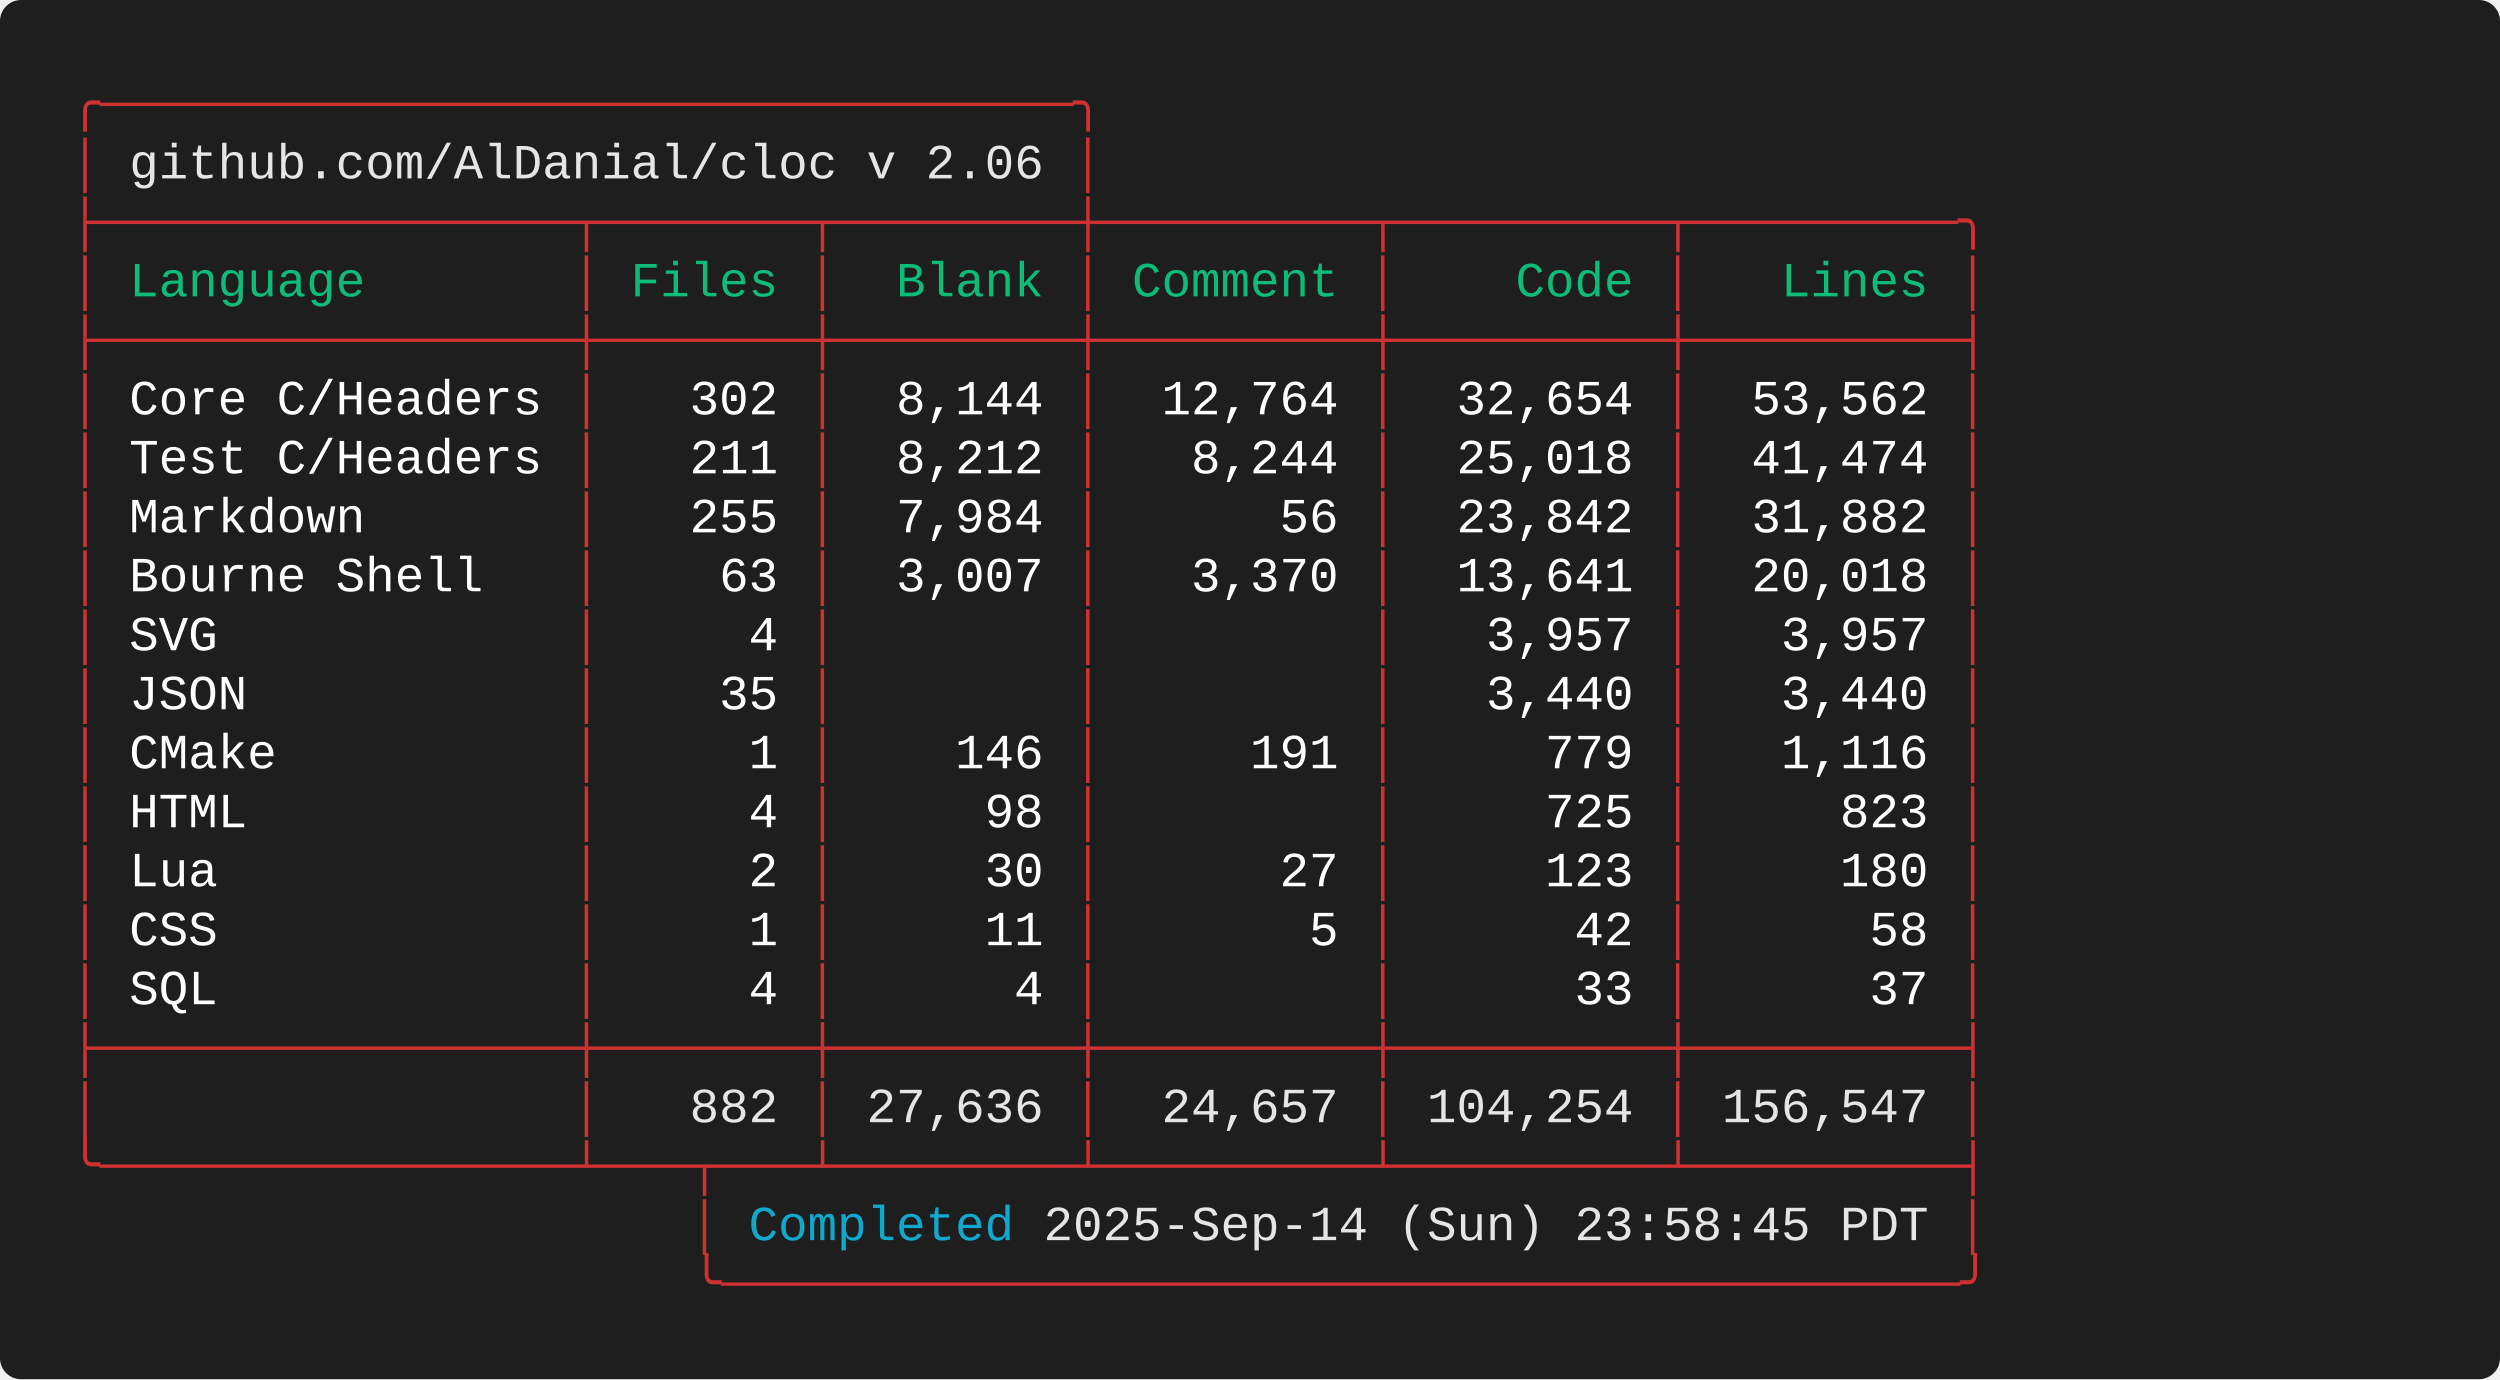
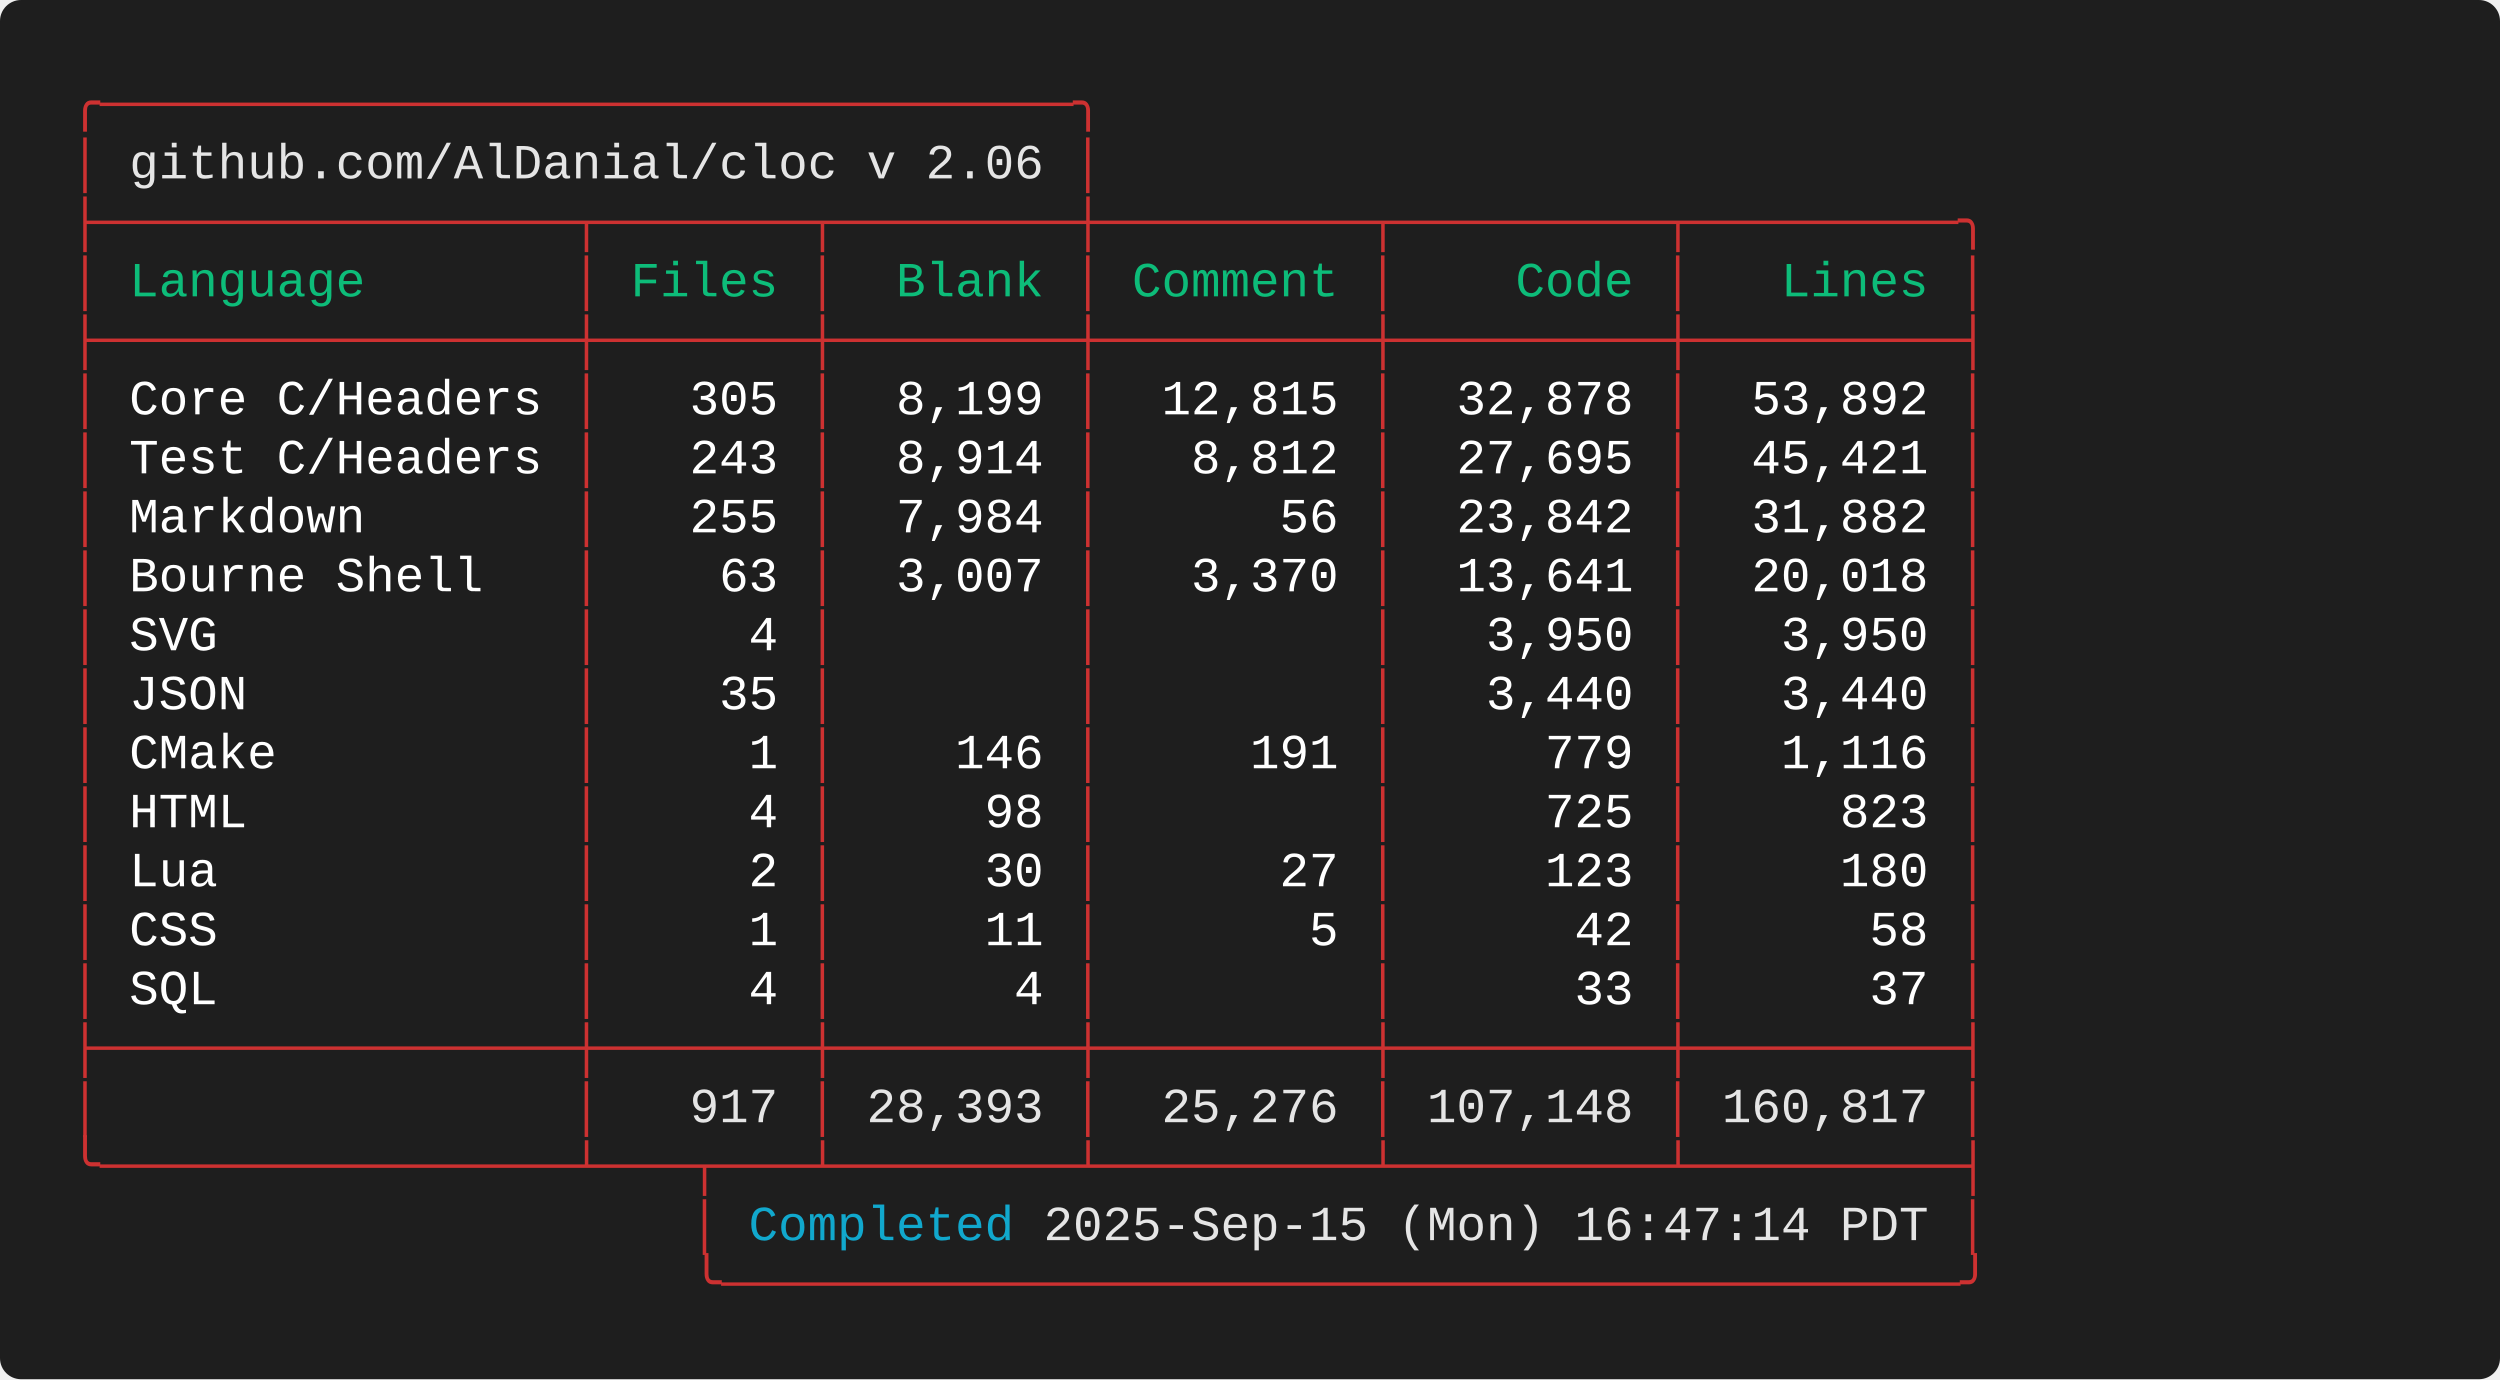
<svg xmlns="http://www.w3.org/2000/svg" width="712.00" height="392.80" viewBox="0 0 712.00 392.80">
  <defs>
    <style type="text/css">.terminal-text { font-family: 'Consolas', 'Consolas', 'Monaco', 'Courier New', monospace; }</style>
  </defs>
  <rect width="100%" height="100%" fill="#1e1e1e" rx="6" />
  <text x="20.00" y="34.00" font-size="14" class="terminal-text" xml:space="preserve" textLength="294.00" lengthAdjust="spacingAndGlyphs" fill="#cd3131">╭─────────────────────────────────╮</text>
  <text x="20.00" y="50.80" font-size="14" class="terminal-text" xml:space="preserve" textLength="16.80" lengthAdjust="spacingAndGlyphs" fill="#cd3131">│ </text>
  <text x="36.80" y="50.80" font-size="14" class="terminal-text" xml:space="preserve" textLength="260.40" lengthAdjust="spacingAndGlyphs" fill="#e5e5e5">github.com/AlDanial/cloc v 2.06</text>
  <text x="297.20" y="50.80" font-size="14" class="terminal-text" xml:space="preserve" textLength="8.40" lengthAdjust="spacingAndGlyphs" fill="#ffffff"> </text>
  <text x="305.60" y="50.80" font-size="14" class="terminal-text" xml:space="preserve" textLength="8.40" lengthAdjust="spacingAndGlyphs" fill="#cd3131">│</text>
  <text x="20.00" y="67.60" font-size="14" class="terminal-text" xml:space="preserve" textLength="546.00" lengthAdjust="spacingAndGlyphs" fill="#cd3131">├────────────────┬───────┬────────┼─────────┬─────────┬─────────╮</text>
  <text x="20.00" y="84.40" font-size="14" class="terminal-text" xml:space="preserve" textLength="8.40" lengthAdjust="spacingAndGlyphs" fill="#cd3131">│</text>
  <text x="28.40" y="84.40" font-size="14" class="terminal-text" xml:space="preserve" textLength="134.40" lengthAdjust="spacingAndGlyphs" fill="#0dbc79"> Language       </text>
  <text x="162.80" y="84.40" font-size="14" class="terminal-text" xml:space="preserve" textLength="8.40" lengthAdjust="spacingAndGlyphs" fill="#cd3131">│</text>
  <text x="171.20" y="84.40" font-size="14" class="terminal-text" xml:space="preserve" textLength="58.80" lengthAdjust="spacingAndGlyphs" fill="#0dbc79"> Files </text>
  <text x="230.00" y="84.40" font-size="14" class="terminal-text" xml:space="preserve" textLength="8.40" lengthAdjust="spacingAndGlyphs" fill="#cd3131">│</text>
  <text x="238.40" y="84.40" font-size="14" class="terminal-text" xml:space="preserve" textLength="67.20" lengthAdjust="spacingAndGlyphs" fill="#0dbc79">  Blank </text>
  <text x="305.60" y="84.40" font-size="14" class="terminal-text" xml:space="preserve" textLength="8.40" lengthAdjust="spacingAndGlyphs" fill="#cd3131">│</text>
  <text x="314.00" y="84.40" font-size="14" class="terminal-text" xml:space="preserve" textLength="75.60" lengthAdjust="spacingAndGlyphs" fill="#0dbc79"> Comment </text>
  <text x="389.60" y="84.40" font-size="14" class="terminal-text" xml:space="preserve" textLength="8.40" lengthAdjust="spacingAndGlyphs" fill="#cd3131">│</text>
  <text x="398.00" y="84.40" font-size="14" class="terminal-text" xml:space="preserve" textLength="75.60" lengthAdjust="spacingAndGlyphs" fill="#0dbc79">    Code </text>
  <text x="473.60" y="84.40" font-size="14" class="terminal-text" xml:space="preserve" textLength="8.40" lengthAdjust="spacingAndGlyphs" fill="#cd3131">│</text>
  <text x="482.00" y="84.40" font-size="14" class="terminal-text" xml:space="preserve" textLength="75.60" lengthAdjust="spacingAndGlyphs" fill="#0dbc79">   Lines </text>
  <text x="557.60" y="84.40" font-size="14" class="terminal-text" xml:space="preserve" textLength="8.40" lengthAdjust="spacingAndGlyphs" fill="#cd3131">│</text>
  <text x="20.00" y="101.20" font-size="14" class="terminal-text" xml:space="preserve" textLength="546.00" lengthAdjust="spacingAndGlyphs" fill="#cd3131">├────────────────┼───────┼────────┼─────────┼─────────┼─────────┤</text>
  <text x="20.00" y="118.00" font-size="14" class="terminal-text" xml:space="preserve" textLength="8.40" lengthAdjust="spacingAndGlyphs" fill="#cd3131">│</text>
  <text x="28.40" y="118.00" font-size="14" class="terminal-text" xml:space="preserve" textLength="134.40" lengthAdjust="spacingAndGlyphs" fill="#ffffff"> Core C/Headers </text>
  <text x="162.80" y="118.00" font-size="14" class="terminal-text" xml:space="preserve" textLength="8.40" lengthAdjust="spacingAndGlyphs" fill="#cd3131">│</text>
-   <text x="171.20" y="118.00" font-size="14" class="terminal-text" xml:space="preserve" textLength="58.80" lengthAdjust="spacingAndGlyphs" fill="#ffffff">   302 </text>
+   <text x="171.20" y="118.00" font-size="14" class="terminal-text" xml:space="preserve" textLength="58.80" lengthAdjust="spacingAndGlyphs" fill="#ffffff">   305 </text>
  <text x="230.00" y="118.00" font-size="14" class="terminal-text" xml:space="preserve" textLength="8.40" lengthAdjust="spacingAndGlyphs" fill="#cd3131">│</text>
-   <text x="238.40" y="118.00" font-size="14" class="terminal-text" xml:space="preserve" textLength="67.20" lengthAdjust="spacingAndGlyphs" fill="#ffffff">  8,144 </text>
+   <text x="238.40" y="118.00" font-size="14" class="terminal-text" xml:space="preserve" textLength="67.20" lengthAdjust="spacingAndGlyphs" fill="#ffffff">  8,199 </text>
  <text x="305.60" y="118.00" font-size="14" class="terminal-text" xml:space="preserve" textLength="8.40" lengthAdjust="spacingAndGlyphs" fill="#cd3131">│</text>
-   <text x="314.00" y="118.00" font-size="14" class="terminal-text" xml:space="preserve" textLength="75.60" lengthAdjust="spacingAndGlyphs" fill="#ffffff">  12,764 </text>
+   <text x="314.00" y="118.00" font-size="14" class="terminal-text" xml:space="preserve" textLength="75.60" lengthAdjust="spacingAndGlyphs" fill="#ffffff">  12,815 </text>
  <text x="389.60" y="118.00" font-size="14" class="terminal-text" xml:space="preserve" textLength="8.40" lengthAdjust="spacingAndGlyphs" fill="#cd3131">│</text>
-   <text x="398.00" y="118.00" font-size="14" class="terminal-text" xml:space="preserve" textLength="75.60" lengthAdjust="spacingAndGlyphs" fill="#ffffff">  32,654 </text>
+   <text x="398.00" y="118.00" font-size="14" class="terminal-text" xml:space="preserve" textLength="75.60" lengthAdjust="spacingAndGlyphs" fill="#ffffff">  32,878 </text>
  <text x="473.60" y="118.00" font-size="14" class="terminal-text" xml:space="preserve" textLength="8.40" lengthAdjust="spacingAndGlyphs" fill="#cd3131">│</text>
-   <text x="482.00" y="118.00" font-size="14" class="terminal-text" xml:space="preserve" textLength="75.60" lengthAdjust="spacingAndGlyphs" fill="#ffffff">  53,562 </text>
+   <text x="482.00" y="118.00" font-size="14" class="terminal-text" xml:space="preserve" textLength="75.60" lengthAdjust="spacingAndGlyphs" fill="#ffffff">  53,892 </text>
  <text x="557.60" y="118.00" font-size="14" class="terminal-text" xml:space="preserve" textLength="8.40" lengthAdjust="spacingAndGlyphs" fill="#cd3131">│</text>
  <text x="20.00" y="134.80" font-size="14" class="terminal-text" xml:space="preserve" textLength="8.40" lengthAdjust="spacingAndGlyphs" fill="#cd3131">│</text>
  <text x="28.40" y="134.80" font-size="14" class="terminal-text" xml:space="preserve" textLength="134.40" lengthAdjust="spacingAndGlyphs" fill="#ffffff"> Test C/Headers </text>
  <text x="162.80" y="134.80" font-size="14" class="terminal-text" xml:space="preserve" textLength="8.40" lengthAdjust="spacingAndGlyphs" fill="#cd3131">│</text>
-   <text x="171.20" y="134.80" font-size="14" class="terminal-text" xml:space="preserve" textLength="58.80" lengthAdjust="spacingAndGlyphs" fill="#ffffff">   211 </text>
+   <text x="171.20" y="134.80" font-size="14" class="terminal-text" xml:space="preserve" textLength="58.80" lengthAdjust="spacingAndGlyphs" fill="#ffffff">   243 </text>
  <text x="230.00" y="134.80" font-size="14" class="terminal-text" xml:space="preserve" textLength="8.40" lengthAdjust="spacingAndGlyphs" fill="#cd3131">│</text>
-   <text x="238.40" y="134.80" font-size="14" class="terminal-text" xml:space="preserve" textLength="67.20" lengthAdjust="spacingAndGlyphs" fill="#ffffff">  8,212 </text>
+   <text x="238.40" y="134.80" font-size="14" class="terminal-text" xml:space="preserve" textLength="67.20" lengthAdjust="spacingAndGlyphs" fill="#ffffff">  8,914 </text>
  <text x="305.60" y="134.80" font-size="14" class="terminal-text" xml:space="preserve" textLength="8.40" lengthAdjust="spacingAndGlyphs" fill="#cd3131">│</text>
-   <text x="314.00" y="134.80" font-size="14" class="terminal-text" xml:space="preserve" textLength="75.60" lengthAdjust="spacingAndGlyphs" fill="#ffffff">   8,244 </text>
+   <text x="314.00" y="134.80" font-size="14" class="terminal-text" xml:space="preserve" textLength="75.60" lengthAdjust="spacingAndGlyphs" fill="#ffffff">   8,812 </text>
  <text x="389.60" y="134.80" font-size="14" class="terminal-text" xml:space="preserve" textLength="8.40" lengthAdjust="spacingAndGlyphs" fill="#cd3131">│</text>
-   <text x="398.00" y="134.80" font-size="14" class="terminal-text" xml:space="preserve" textLength="75.60" lengthAdjust="spacingAndGlyphs" fill="#ffffff">  25,018 </text>
+   <text x="398.00" y="134.80" font-size="14" class="terminal-text" xml:space="preserve" textLength="75.60" lengthAdjust="spacingAndGlyphs" fill="#ffffff">  27,695 </text>
  <text x="473.60" y="134.80" font-size="14" class="terminal-text" xml:space="preserve" textLength="8.40" lengthAdjust="spacingAndGlyphs" fill="#cd3131">│</text>
-   <text x="482.00" y="134.80" font-size="14" class="terminal-text" xml:space="preserve" textLength="75.60" lengthAdjust="spacingAndGlyphs" fill="#ffffff">  41,474 </text>
+   <text x="482.00" y="134.80" font-size="14" class="terminal-text" xml:space="preserve" textLength="75.60" lengthAdjust="spacingAndGlyphs" fill="#ffffff">  45,421 </text>
  <text x="557.60" y="134.80" font-size="14" class="terminal-text" xml:space="preserve" textLength="8.40" lengthAdjust="spacingAndGlyphs" fill="#cd3131">│</text>
  <text x="20.00" y="151.60" font-size="14" class="terminal-text" xml:space="preserve" textLength="8.40" lengthAdjust="spacingAndGlyphs" fill="#cd3131">│</text>
  <text x="28.40" y="151.60" font-size="14" class="terminal-text" xml:space="preserve" textLength="134.40" lengthAdjust="spacingAndGlyphs" fill="#ffffff"> Markdown       </text>
  <text x="162.80" y="151.60" font-size="14" class="terminal-text" xml:space="preserve" textLength="8.40" lengthAdjust="spacingAndGlyphs" fill="#cd3131">│</text>
  <text x="171.20" y="151.60" font-size="14" class="terminal-text" xml:space="preserve" textLength="58.80" lengthAdjust="spacingAndGlyphs" fill="#ffffff">   255 </text>
  <text x="230.00" y="151.60" font-size="14" class="terminal-text" xml:space="preserve" textLength="8.40" lengthAdjust="spacingAndGlyphs" fill="#cd3131">│</text>
  <text x="238.40" y="151.60" font-size="14" class="terminal-text" xml:space="preserve" textLength="67.20" lengthAdjust="spacingAndGlyphs" fill="#ffffff">  7,984 </text>
  <text x="305.60" y="151.60" font-size="14" class="terminal-text" xml:space="preserve" textLength="8.40" lengthAdjust="spacingAndGlyphs" fill="#cd3131">│</text>
  <text x="314.00" y="151.60" font-size="14" class="terminal-text" xml:space="preserve" textLength="75.60" lengthAdjust="spacingAndGlyphs" fill="#ffffff">      56 </text>
  <text x="389.60" y="151.60" font-size="14" class="terminal-text" xml:space="preserve" textLength="8.40" lengthAdjust="spacingAndGlyphs" fill="#cd3131">│</text>
  <text x="398.00" y="151.60" font-size="14" class="terminal-text" xml:space="preserve" textLength="75.60" lengthAdjust="spacingAndGlyphs" fill="#ffffff">  23,842 </text>
  <text x="473.60" y="151.60" font-size="14" class="terminal-text" xml:space="preserve" textLength="8.40" lengthAdjust="spacingAndGlyphs" fill="#cd3131">│</text>
  <text x="482.00" y="151.60" font-size="14" class="terminal-text" xml:space="preserve" textLength="75.60" lengthAdjust="spacingAndGlyphs" fill="#ffffff">  31,882 </text>
  <text x="557.60" y="151.60" font-size="14" class="terminal-text" xml:space="preserve" textLength="8.40" lengthAdjust="spacingAndGlyphs" fill="#cd3131">│</text>
  <text x="20.00" y="168.40" font-size="14" class="terminal-text" xml:space="preserve" textLength="8.40" lengthAdjust="spacingAndGlyphs" fill="#cd3131">│</text>
  <text x="28.40" y="168.40" font-size="14" class="terminal-text" xml:space="preserve" textLength="134.40" lengthAdjust="spacingAndGlyphs" fill="#ffffff"> Bourne Shell   </text>
  <text x="162.80" y="168.40" font-size="14" class="terminal-text" xml:space="preserve" textLength="8.40" lengthAdjust="spacingAndGlyphs" fill="#cd3131">│</text>
  <text x="171.20" y="168.40" font-size="14" class="terminal-text" xml:space="preserve" textLength="58.80" lengthAdjust="spacingAndGlyphs" fill="#ffffff">    63 </text>
  <text x="230.00" y="168.40" font-size="14" class="terminal-text" xml:space="preserve" textLength="8.40" lengthAdjust="spacingAndGlyphs" fill="#cd3131">│</text>
  <text x="238.40" y="168.40" font-size="14" class="terminal-text" xml:space="preserve" textLength="67.20" lengthAdjust="spacingAndGlyphs" fill="#ffffff">  3,007 </text>
  <text x="305.60" y="168.40" font-size="14" class="terminal-text" xml:space="preserve" textLength="8.40" lengthAdjust="spacingAndGlyphs" fill="#cd3131">│</text>
  <text x="314.00" y="168.40" font-size="14" class="terminal-text" xml:space="preserve" textLength="75.60" lengthAdjust="spacingAndGlyphs" fill="#ffffff">   3,370 </text>
  <text x="389.60" y="168.40" font-size="14" class="terminal-text" xml:space="preserve" textLength="8.40" lengthAdjust="spacingAndGlyphs" fill="#cd3131">│</text>
  <text x="398.00" y="168.40" font-size="14" class="terminal-text" xml:space="preserve" textLength="75.60" lengthAdjust="spacingAndGlyphs" fill="#ffffff">  13,641 </text>
  <text x="473.60" y="168.40" font-size="14" class="terminal-text" xml:space="preserve" textLength="8.40" lengthAdjust="spacingAndGlyphs" fill="#cd3131">│</text>
  <text x="482.00" y="168.40" font-size="14" class="terminal-text" xml:space="preserve" textLength="75.60" lengthAdjust="spacingAndGlyphs" fill="#ffffff">  20,018 </text>
  <text x="557.60" y="168.40" font-size="14" class="terminal-text" xml:space="preserve" textLength="8.40" lengthAdjust="spacingAndGlyphs" fill="#cd3131">│</text>
  <text x="20.00" y="185.20" font-size="14" class="terminal-text" xml:space="preserve" textLength="8.40" lengthAdjust="spacingAndGlyphs" fill="#cd3131">│</text>
  <text x="28.40" y="185.20" font-size="14" class="terminal-text" xml:space="preserve" textLength="134.40" lengthAdjust="spacingAndGlyphs" fill="#ffffff"> SVG            </text>
  <text x="162.80" y="185.20" font-size="14" class="terminal-text" xml:space="preserve" textLength="8.40" lengthAdjust="spacingAndGlyphs" fill="#cd3131">│</text>
  <text x="171.20" y="185.20" font-size="14" class="terminal-text" xml:space="preserve" textLength="58.80" lengthAdjust="spacingAndGlyphs" fill="#ffffff">     4 </text>
  <text x="230.00" y="185.20" font-size="14" class="terminal-text" xml:space="preserve" textLength="8.40" lengthAdjust="spacingAndGlyphs" fill="#cd3131">│</text>
  <text x="238.40" y="185.20" font-size="14" class="terminal-text" xml:space="preserve" textLength="67.20" lengthAdjust="spacingAndGlyphs" fill="#ffffff">        </text>
  <text x="305.60" y="185.20" font-size="14" class="terminal-text" xml:space="preserve" textLength="8.40" lengthAdjust="spacingAndGlyphs" fill="#cd3131">│</text>
  <text x="314.00" y="185.20" font-size="14" class="terminal-text" xml:space="preserve" textLength="75.60" lengthAdjust="spacingAndGlyphs" fill="#ffffff">         </text>
  <text x="389.60" y="185.20" font-size="14" class="terminal-text" xml:space="preserve" textLength="8.40" lengthAdjust="spacingAndGlyphs" fill="#cd3131">│</text>
-   <text x="398.00" y="185.20" font-size="14" class="terminal-text" xml:space="preserve" textLength="75.60" lengthAdjust="spacingAndGlyphs" fill="#ffffff">   3,957 </text>
+   <text x="398.00" y="185.20" font-size="14" class="terminal-text" xml:space="preserve" textLength="75.60" lengthAdjust="spacingAndGlyphs" fill="#ffffff">   3,950 </text>
  <text x="473.60" y="185.20" font-size="14" class="terminal-text" xml:space="preserve" textLength="8.40" lengthAdjust="spacingAndGlyphs" fill="#cd3131">│</text>
-   <text x="482.00" y="185.20" font-size="14" class="terminal-text" xml:space="preserve" textLength="75.60" lengthAdjust="spacingAndGlyphs" fill="#ffffff">   3,957 </text>
+   <text x="482.00" y="185.20" font-size="14" class="terminal-text" xml:space="preserve" textLength="75.60" lengthAdjust="spacingAndGlyphs" fill="#ffffff">   3,950 </text>
  <text x="557.60" y="185.20" font-size="14" class="terminal-text" xml:space="preserve" textLength="8.40" lengthAdjust="spacingAndGlyphs" fill="#cd3131">│</text>
  <text x="20.00" y="202.00" font-size="14" class="terminal-text" xml:space="preserve" textLength="8.40" lengthAdjust="spacingAndGlyphs" fill="#cd3131">│</text>
  <text x="28.40" y="202.00" font-size="14" class="terminal-text" xml:space="preserve" textLength="134.40" lengthAdjust="spacingAndGlyphs" fill="#ffffff"> JSON           </text>
  <text x="162.80" y="202.00" font-size="14" class="terminal-text" xml:space="preserve" textLength="8.40" lengthAdjust="spacingAndGlyphs" fill="#cd3131">│</text>
  <text x="171.20" y="202.00" font-size="14" class="terminal-text" xml:space="preserve" textLength="58.80" lengthAdjust="spacingAndGlyphs" fill="#ffffff">    35 </text>
  <text x="230.00" y="202.00" font-size="14" class="terminal-text" xml:space="preserve" textLength="8.40" lengthAdjust="spacingAndGlyphs" fill="#cd3131">│</text>
  <text x="238.40" y="202.00" font-size="14" class="terminal-text" xml:space="preserve" textLength="67.20" lengthAdjust="spacingAndGlyphs" fill="#ffffff">        </text>
  <text x="305.60" y="202.00" font-size="14" class="terminal-text" xml:space="preserve" textLength="8.40" lengthAdjust="spacingAndGlyphs" fill="#cd3131">│</text>
  <text x="314.00" y="202.00" font-size="14" class="terminal-text" xml:space="preserve" textLength="75.60" lengthAdjust="spacingAndGlyphs" fill="#ffffff">         </text>
  <text x="389.60" y="202.00" font-size="14" class="terminal-text" xml:space="preserve" textLength="8.40" lengthAdjust="spacingAndGlyphs" fill="#cd3131">│</text>
  <text x="398.00" y="202.00" font-size="14" class="terminal-text" xml:space="preserve" textLength="75.60" lengthAdjust="spacingAndGlyphs" fill="#ffffff">   3,440 </text>
  <text x="473.60" y="202.00" font-size="14" class="terminal-text" xml:space="preserve" textLength="8.40" lengthAdjust="spacingAndGlyphs" fill="#cd3131">│</text>
  <text x="482.00" y="202.00" font-size="14" class="terminal-text" xml:space="preserve" textLength="75.60" lengthAdjust="spacingAndGlyphs" fill="#ffffff">   3,440 </text>
  <text x="557.60" y="202.00" font-size="14" class="terminal-text" xml:space="preserve" textLength="8.40" lengthAdjust="spacingAndGlyphs" fill="#cd3131">│</text>
  <text x="20.00" y="218.80" font-size="14" class="terminal-text" xml:space="preserve" textLength="8.40" lengthAdjust="spacingAndGlyphs" fill="#cd3131">│</text>
  <text x="28.40" y="218.80" font-size="14" class="terminal-text" xml:space="preserve" textLength="134.40" lengthAdjust="spacingAndGlyphs" fill="#ffffff"> CMake          </text>
  <text x="162.80" y="218.80" font-size="14" class="terminal-text" xml:space="preserve" textLength="8.40" lengthAdjust="spacingAndGlyphs" fill="#cd3131">│</text>
  <text x="171.20" y="218.80" font-size="14" class="terminal-text" xml:space="preserve" textLength="58.80" lengthAdjust="spacingAndGlyphs" fill="#ffffff">     1 </text>
  <text x="230.00" y="218.80" font-size="14" class="terminal-text" xml:space="preserve" textLength="8.40" lengthAdjust="spacingAndGlyphs" fill="#cd3131">│</text>
  <text x="238.40" y="218.80" font-size="14" class="terminal-text" xml:space="preserve" textLength="67.20" lengthAdjust="spacingAndGlyphs" fill="#ffffff">    146 </text>
  <text x="305.60" y="218.80" font-size="14" class="terminal-text" xml:space="preserve" textLength="8.40" lengthAdjust="spacingAndGlyphs" fill="#cd3131">│</text>
  <text x="314.00" y="218.80" font-size="14" class="terminal-text" xml:space="preserve" textLength="75.60" lengthAdjust="spacingAndGlyphs" fill="#ffffff">     191 </text>
  <text x="389.60" y="218.80" font-size="14" class="terminal-text" xml:space="preserve" textLength="8.40" lengthAdjust="spacingAndGlyphs" fill="#cd3131">│</text>
  <text x="398.00" y="218.80" font-size="14" class="terminal-text" xml:space="preserve" textLength="75.60" lengthAdjust="spacingAndGlyphs" fill="#ffffff">     779 </text>
  <text x="473.60" y="218.80" font-size="14" class="terminal-text" xml:space="preserve" textLength="8.40" lengthAdjust="spacingAndGlyphs" fill="#cd3131">│</text>
  <text x="482.00" y="218.80" font-size="14" class="terminal-text" xml:space="preserve" textLength="75.60" lengthAdjust="spacingAndGlyphs" fill="#ffffff">   1,116 </text>
  <text x="557.60" y="218.80" font-size="14" class="terminal-text" xml:space="preserve" textLength="8.40" lengthAdjust="spacingAndGlyphs" fill="#cd3131">│</text>
  <text x="20.00" y="235.60" font-size="14" class="terminal-text" xml:space="preserve" textLength="8.40" lengthAdjust="spacingAndGlyphs" fill="#cd3131">│</text>
  <text x="28.40" y="235.60" font-size="14" class="terminal-text" xml:space="preserve" textLength="134.40" lengthAdjust="spacingAndGlyphs" fill="#ffffff"> HTML           </text>
  <text x="162.80" y="235.60" font-size="14" class="terminal-text" xml:space="preserve" textLength="8.40" lengthAdjust="spacingAndGlyphs" fill="#cd3131">│</text>
  <text x="171.20" y="235.60" font-size="14" class="terminal-text" xml:space="preserve" textLength="58.80" lengthAdjust="spacingAndGlyphs" fill="#ffffff">     4 </text>
  <text x="230.00" y="235.60" font-size="14" class="terminal-text" xml:space="preserve" textLength="8.40" lengthAdjust="spacingAndGlyphs" fill="#cd3131">│</text>
  <text x="238.40" y="235.60" font-size="14" class="terminal-text" xml:space="preserve" textLength="67.20" lengthAdjust="spacingAndGlyphs" fill="#ffffff">     98 </text>
  <text x="305.60" y="235.60" font-size="14" class="terminal-text" xml:space="preserve" textLength="8.40" lengthAdjust="spacingAndGlyphs" fill="#cd3131">│</text>
  <text x="314.00" y="235.60" font-size="14" class="terminal-text" xml:space="preserve" textLength="75.60" lengthAdjust="spacingAndGlyphs" fill="#ffffff">         </text>
  <text x="389.60" y="235.60" font-size="14" class="terminal-text" xml:space="preserve" textLength="8.40" lengthAdjust="spacingAndGlyphs" fill="#cd3131">│</text>
  <text x="398.00" y="235.60" font-size="14" class="terminal-text" xml:space="preserve" textLength="75.60" lengthAdjust="spacingAndGlyphs" fill="#ffffff">     725 </text>
  <text x="473.60" y="235.60" font-size="14" class="terminal-text" xml:space="preserve" textLength="8.40" lengthAdjust="spacingAndGlyphs" fill="#cd3131">│</text>
  <text x="482.00" y="235.60" font-size="14" class="terminal-text" xml:space="preserve" textLength="75.60" lengthAdjust="spacingAndGlyphs" fill="#ffffff">     823 </text>
  <text x="557.60" y="235.60" font-size="14" class="terminal-text" xml:space="preserve" textLength="8.40" lengthAdjust="spacingAndGlyphs" fill="#cd3131">│</text>
  <text x="20.00" y="252.40" font-size="14" class="terminal-text" xml:space="preserve" textLength="8.40" lengthAdjust="spacingAndGlyphs" fill="#cd3131">│</text>
  <text x="28.40" y="252.40" font-size="14" class="terminal-text" xml:space="preserve" textLength="134.40" lengthAdjust="spacingAndGlyphs" fill="#ffffff"> Lua            </text>
  <text x="162.80" y="252.40" font-size="14" class="terminal-text" xml:space="preserve" textLength="8.40" lengthAdjust="spacingAndGlyphs" fill="#cd3131">│</text>
  <text x="171.20" y="252.40" font-size="14" class="terminal-text" xml:space="preserve" textLength="58.80" lengthAdjust="spacingAndGlyphs" fill="#ffffff">     2 </text>
  <text x="230.00" y="252.40" font-size="14" class="terminal-text" xml:space="preserve" textLength="8.40" lengthAdjust="spacingAndGlyphs" fill="#cd3131">│</text>
  <text x="238.40" y="252.40" font-size="14" class="terminal-text" xml:space="preserve" textLength="67.20" lengthAdjust="spacingAndGlyphs" fill="#ffffff">     30 </text>
  <text x="305.60" y="252.40" font-size="14" class="terminal-text" xml:space="preserve" textLength="8.40" lengthAdjust="spacingAndGlyphs" fill="#cd3131">│</text>
  <text x="314.00" y="252.40" font-size="14" class="terminal-text" xml:space="preserve" textLength="75.60" lengthAdjust="spacingAndGlyphs" fill="#ffffff">      27 </text>
  <text x="389.60" y="252.40" font-size="14" class="terminal-text" xml:space="preserve" textLength="8.40" lengthAdjust="spacingAndGlyphs" fill="#cd3131">│</text>
  <text x="398.00" y="252.40" font-size="14" class="terminal-text" xml:space="preserve" textLength="75.60" lengthAdjust="spacingAndGlyphs" fill="#ffffff">     123 </text>
  <text x="473.60" y="252.40" font-size="14" class="terminal-text" xml:space="preserve" textLength="8.40" lengthAdjust="spacingAndGlyphs" fill="#cd3131">│</text>
  <text x="482.00" y="252.40" font-size="14" class="terminal-text" xml:space="preserve" textLength="75.60" lengthAdjust="spacingAndGlyphs" fill="#ffffff">     180 </text>
  <text x="557.60" y="252.40" font-size="14" class="terminal-text" xml:space="preserve" textLength="8.40" lengthAdjust="spacingAndGlyphs" fill="#cd3131">│</text>
  <text x="20.00" y="269.20" font-size="14" class="terminal-text" xml:space="preserve" textLength="8.40" lengthAdjust="spacingAndGlyphs" fill="#cd3131">│</text>
  <text x="28.40" y="269.20" font-size="14" class="terminal-text" xml:space="preserve" textLength="134.40" lengthAdjust="spacingAndGlyphs" fill="#ffffff"> CSS            </text>
  <text x="162.80" y="269.20" font-size="14" class="terminal-text" xml:space="preserve" textLength="8.40" lengthAdjust="spacingAndGlyphs" fill="#cd3131">│</text>
  <text x="171.20" y="269.20" font-size="14" class="terminal-text" xml:space="preserve" textLength="58.80" lengthAdjust="spacingAndGlyphs" fill="#ffffff">     1 </text>
  <text x="230.00" y="269.20" font-size="14" class="terminal-text" xml:space="preserve" textLength="8.40" lengthAdjust="spacingAndGlyphs" fill="#cd3131">│</text>
  <text x="238.40" y="269.20" font-size="14" class="terminal-text" xml:space="preserve" textLength="67.20" lengthAdjust="spacingAndGlyphs" fill="#ffffff">     11 </text>
  <text x="305.60" y="269.20" font-size="14" class="terminal-text" xml:space="preserve" textLength="8.40" lengthAdjust="spacingAndGlyphs" fill="#cd3131">│</text>
  <text x="314.00" y="269.20" font-size="14" class="terminal-text" xml:space="preserve" textLength="75.60" lengthAdjust="spacingAndGlyphs" fill="#ffffff">       5 </text>
  <text x="389.60" y="269.20" font-size="14" class="terminal-text" xml:space="preserve" textLength="8.40" lengthAdjust="spacingAndGlyphs" fill="#cd3131">│</text>
  <text x="398.00" y="269.20" font-size="14" class="terminal-text" xml:space="preserve" textLength="75.60" lengthAdjust="spacingAndGlyphs" fill="#ffffff">      42 </text>
  <text x="473.60" y="269.20" font-size="14" class="terminal-text" xml:space="preserve" textLength="8.40" lengthAdjust="spacingAndGlyphs" fill="#cd3131">│</text>
  <text x="482.00" y="269.20" font-size="14" class="terminal-text" xml:space="preserve" textLength="75.60" lengthAdjust="spacingAndGlyphs" fill="#ffffff">      58 </text>
  <text x="557.60" y="269.20" font-size="14" class="terminal-text" xml:space="preserve" textLength="8.40" lengthAdjust="spacingAndGlyphs" fill="#cd3131">│</text>
  <text x="20.00" y="286.00" font-size="14" class="terminal-text" xml:space="preserve" textLength="8.40" lengthAdjust="spacingAndGlyphs" fill="#cd3131">│</text>
  <text x="28.40" y="286.00" font-size="14" class="terminal-text" xml:space="preserve" textLength="134.40" lengthAdjust="spacingAndGlyphs" fill="#ffffff"> SQL            </text>
  <text x="162.80" y="286.00" font-size="14" class="terminal-text" xml:space="preserve" textLength="8.40" lengthAdjust="spacingAndGlyphs" fill="#cd3131">│</text>
  <text x="171.20" y="286.00" font-size="14" class="terminal-text" xml:space="preserve" textLength="58.80" lengthAdjust="spacingAndGlyphs" fill="#ffffff">     4 </text>
  <text x="230.00" y="286.00" font-size="14" class="terminal-text" xml:space="preserve" textLength="8.40" lengthAdjust="spacingAndGlyphs" fill="#cd3131">│</text>
  <text x="238.40" y="286.00" font-size="14" class="terminal-text" xml:space="preserve" textLength="67.20" lengthAdjust="spacingAndGlyphs" fill="#ffffff">      4 </text>
  <text x="305.60" y="286.00" font-size="14" class="terminal-text" xml:space="preserve" textLength="8.40" lengthAdjust="spacingAndGlyphs" fill="#cd3131">│</text>
  <text x="314.00" y="286.00" font-size="14" class="terminal-text" xml:space="preserve" textLength="75.60" lengthAdjust="spacingAndGlyphs" fill="#ffffff">         </text>
  <text x="389.60" y="286.00" font-size="14" class="terminal-text" xml:space="preserve" textLength="8.40" lengthAdjust="spacingAndGlyphs" fill="#cd3131">│</text>
  <text x="398.00" y="286.00" font-size="14" class="terminal-text" xml:space="preserve" textLength="75.60" lengthAdjust="spacingAndGlyphs" fill="#ffffff">      33 </text>
  <text x="473.60" y="286.00" font-size="14" class="terminal-text" xml:space="preserve" textLength="8.40" lengthAdjust="spacingAndGlyphs" fill="#cd3131">│</text>
  <text x="482.00" y="286.00" font-size="14" class="terminal-text" xml:space="preserve" textLength="75.60" lengthAdjust="spacingAndGlyphs" fill="#ffffff">      37 </text>
  <text x="557.60" y="286.00" font-size="14" class="terminal-text" xml:space="preserve" textLength="8.40" lengthAdjust="spacingAndGlyphs" fill="#cd3131">│</text>
  <text x="20.00" y="302.80" font-size="14" class="terminal-text" xml:space="preserve" textLength="546.00" lengthAdjust="spacingAndGlyphs" fill="#cd3131">├────────────────┼───────┼────────┼─────────┼─────────┼─────────┤</text>
  <text x="20.00" y="319.60" font-size="14" class="terminal-text" xml:space="preserve" textLength="8.40" lengthAdjust="spacingAndGlyphs" fill="#cd3131">│</text>
  <text x="28.40" y="319.60" font-size="14" class="terminal-text" xml:space="preserve" textLength="134.40" lengthAdjust="spacingAndGlyphs" fill="#e5e5e5">                </text>
  <text x="162.80" y="319.60" font-size="14" class="terminal-text" xml:space="preserve" textLength="8.40" lengthAdjust="spacingAndGlyphs" fill="#cd3131">│</text>
-   <text x="171.20" y="319.60" font-size="14" class="terminal-text" xml:space="preserve" textLength="58.80" lengthAdjust="spacingAndGlyphs" fill="#e5e5e5">   882 </text>
+   <text x="171.20" y="319.60" font-size="14" class="terminal-text" xml:space="preserve" textLength="58.80" lengthAdjust="spacingAndGlyphs" fill="#e5e5e5">   917 </text>
  <text x="230.00" y="319.60" font-size="14" class="terminal-text" xml:space="preserve" textLength="8.40" lengthAdjust="spacingAndGlyphs" fill="#cd3131">│</text>
-   <text x="238.40" y="319.60" font-size="14" class="terminal-text" xml:space="preserve" textLength="67.20" lengthAdjust="spacingAndGlyphs" fill="#e5e5e5"> 27,636 </text>
+   <text x="238.40" y="319.60" font-size="14" class="terminal-text" xml:space="preserve" textLength="67.20" lengthAdjust="spacingAndGlyphs" fill="#e5e5e5"> 28,393 </text>
  <text x="305.60" y="319.60" font-size="14" class="terminal-text" xml:space="preserve" textLength="8.40" lengthAdjust="spacingAndGlyphs" fill="#cd3131">│</text>
-   <text x="314.00" y="319.60" font-size="14" class="terminal-text" xml:space="preserve" textLength="75.60" lengthAdjust="spacingAndGlyphs" fill="#e5e5e5">  24,657 </text>
+   <text x="314.00" y="319.60" font-size="14" class="terminal-text" xml:space="preserve" textLength="75.60" lengthAdjust="spacingAndGlyphs" fill="#e5e5e5">  25,276 </text>
  <text x="389.60" y="319.60" font-size="14" class="terminal-text" xml:space="preserve" textLength="8.40" lengthAdjust="spacingAndGlyphs" fill="#cd3131">│</text>
-   <text x="398.00" y="319.60" font-size="14" class="terminal-text" xml:space="preserve" textLength="75.60" lengthAdjust="spacingAndGlyphs" fill="#e5e5e5"> 104,254 </text>
+   <text x="398.00" y="319.60" font-size="14" class="terminal-text" xml:space="preserve" textLength="75.60" lengthAdjust="spacingAndGlyphs" fill="#e5e5e5"> 107,148 </text>
  <text x="473.60" y="319.60" font-size="14" class="terminal-text" xml:space="preserve" textLength="8.40" lengthAdjust="spacingAndGlyphs" fill="#cd3131">│</text>
-   <text x="482.00" y="319.60" font-size="14" class="terminal-text" xml:space="preserve" textLength="75.60" lengthAdjust="spacingAndGlyphs" fill="#e5e5e5"> 156,547 </text>
+   <text x="482.00" y="319.60" font-size="14" class="terminal-text" xml:space="preserve" textLength="75.60" lengthAdjust="spacingAndGlyphs" fill="#e5e5e5"> 160,817 </text>
  <text x="557.60" y="319.60" font-size="14" class="terminal-text" xml:space="preserve" textLength="8.40" lengthAdjust="spacingAndGlyphs" fill="#cd3131">│</text>
  <text x="20.00" y="336.40" font-size="14" class="terminal-text" xml:space="preserve" textLength="546.00" lengthAdjust="spacingAndGlyphs" fill="#cd3131">╰────────────────┴───┬───┴────────┴─────────┴─────────┴─────────┤</text>
  <text x="20.00" y="353.20" font-size="14" class="terminal-text" xml:space="preserve" textLength="193.20" lengthAdjust="spacingAndGlyphs" fill="#cd3131">                     │ </text>
  <text x="213.20" y="353.20" font-size="14" class="terminal-text" xml:space="preserve" textLength="75.60" lengthAdjust="spacingAndGlyphs" fill="#11a8cd">Completed</text>
-   <text x="288.80" y="353.20" font-size="14" class="terminal-text" xml:space="preserve" textLength="260.40" lengthAdjust="spacingAndGlyphs" fill="#e5e5e5"> 2025-Sep-14 (Sun) 23:58:45 PDT</text>
+   <text x="288.80" y="353.20" font-size="14" class="terminal-text" xml:space="preserve" textLength="260.40" lengthAdjust="spacingAndGlyphs" fill="#e5e5e5"> 2025-Sep-15 (Mon) 16:47:14 PDT</text>
  <text x="549.20" y="353.20" font-size="14" class="terminal-text" xml:space="preserve" textLength="8.40" lengthAdjust="spacingAndGlyphs" fill="#ffffff"> </text>
  <text x="557.60" y="353.20" font-size="14" class="terminal-text" xml:space="preserve" textLength="8.40" lengthAdjust="spacingAndGlyphs" fill="#cd3131">│</text>
  <text x="20.00" y="370.00" font-size="14" class="terminal-text" xml:space="preserve" textLength="546.00" lengthAdjust="spacingAndGlyphs" fill="#cd3131">                     ╰──────────────────────────────────────────╯</text>
</svg>
